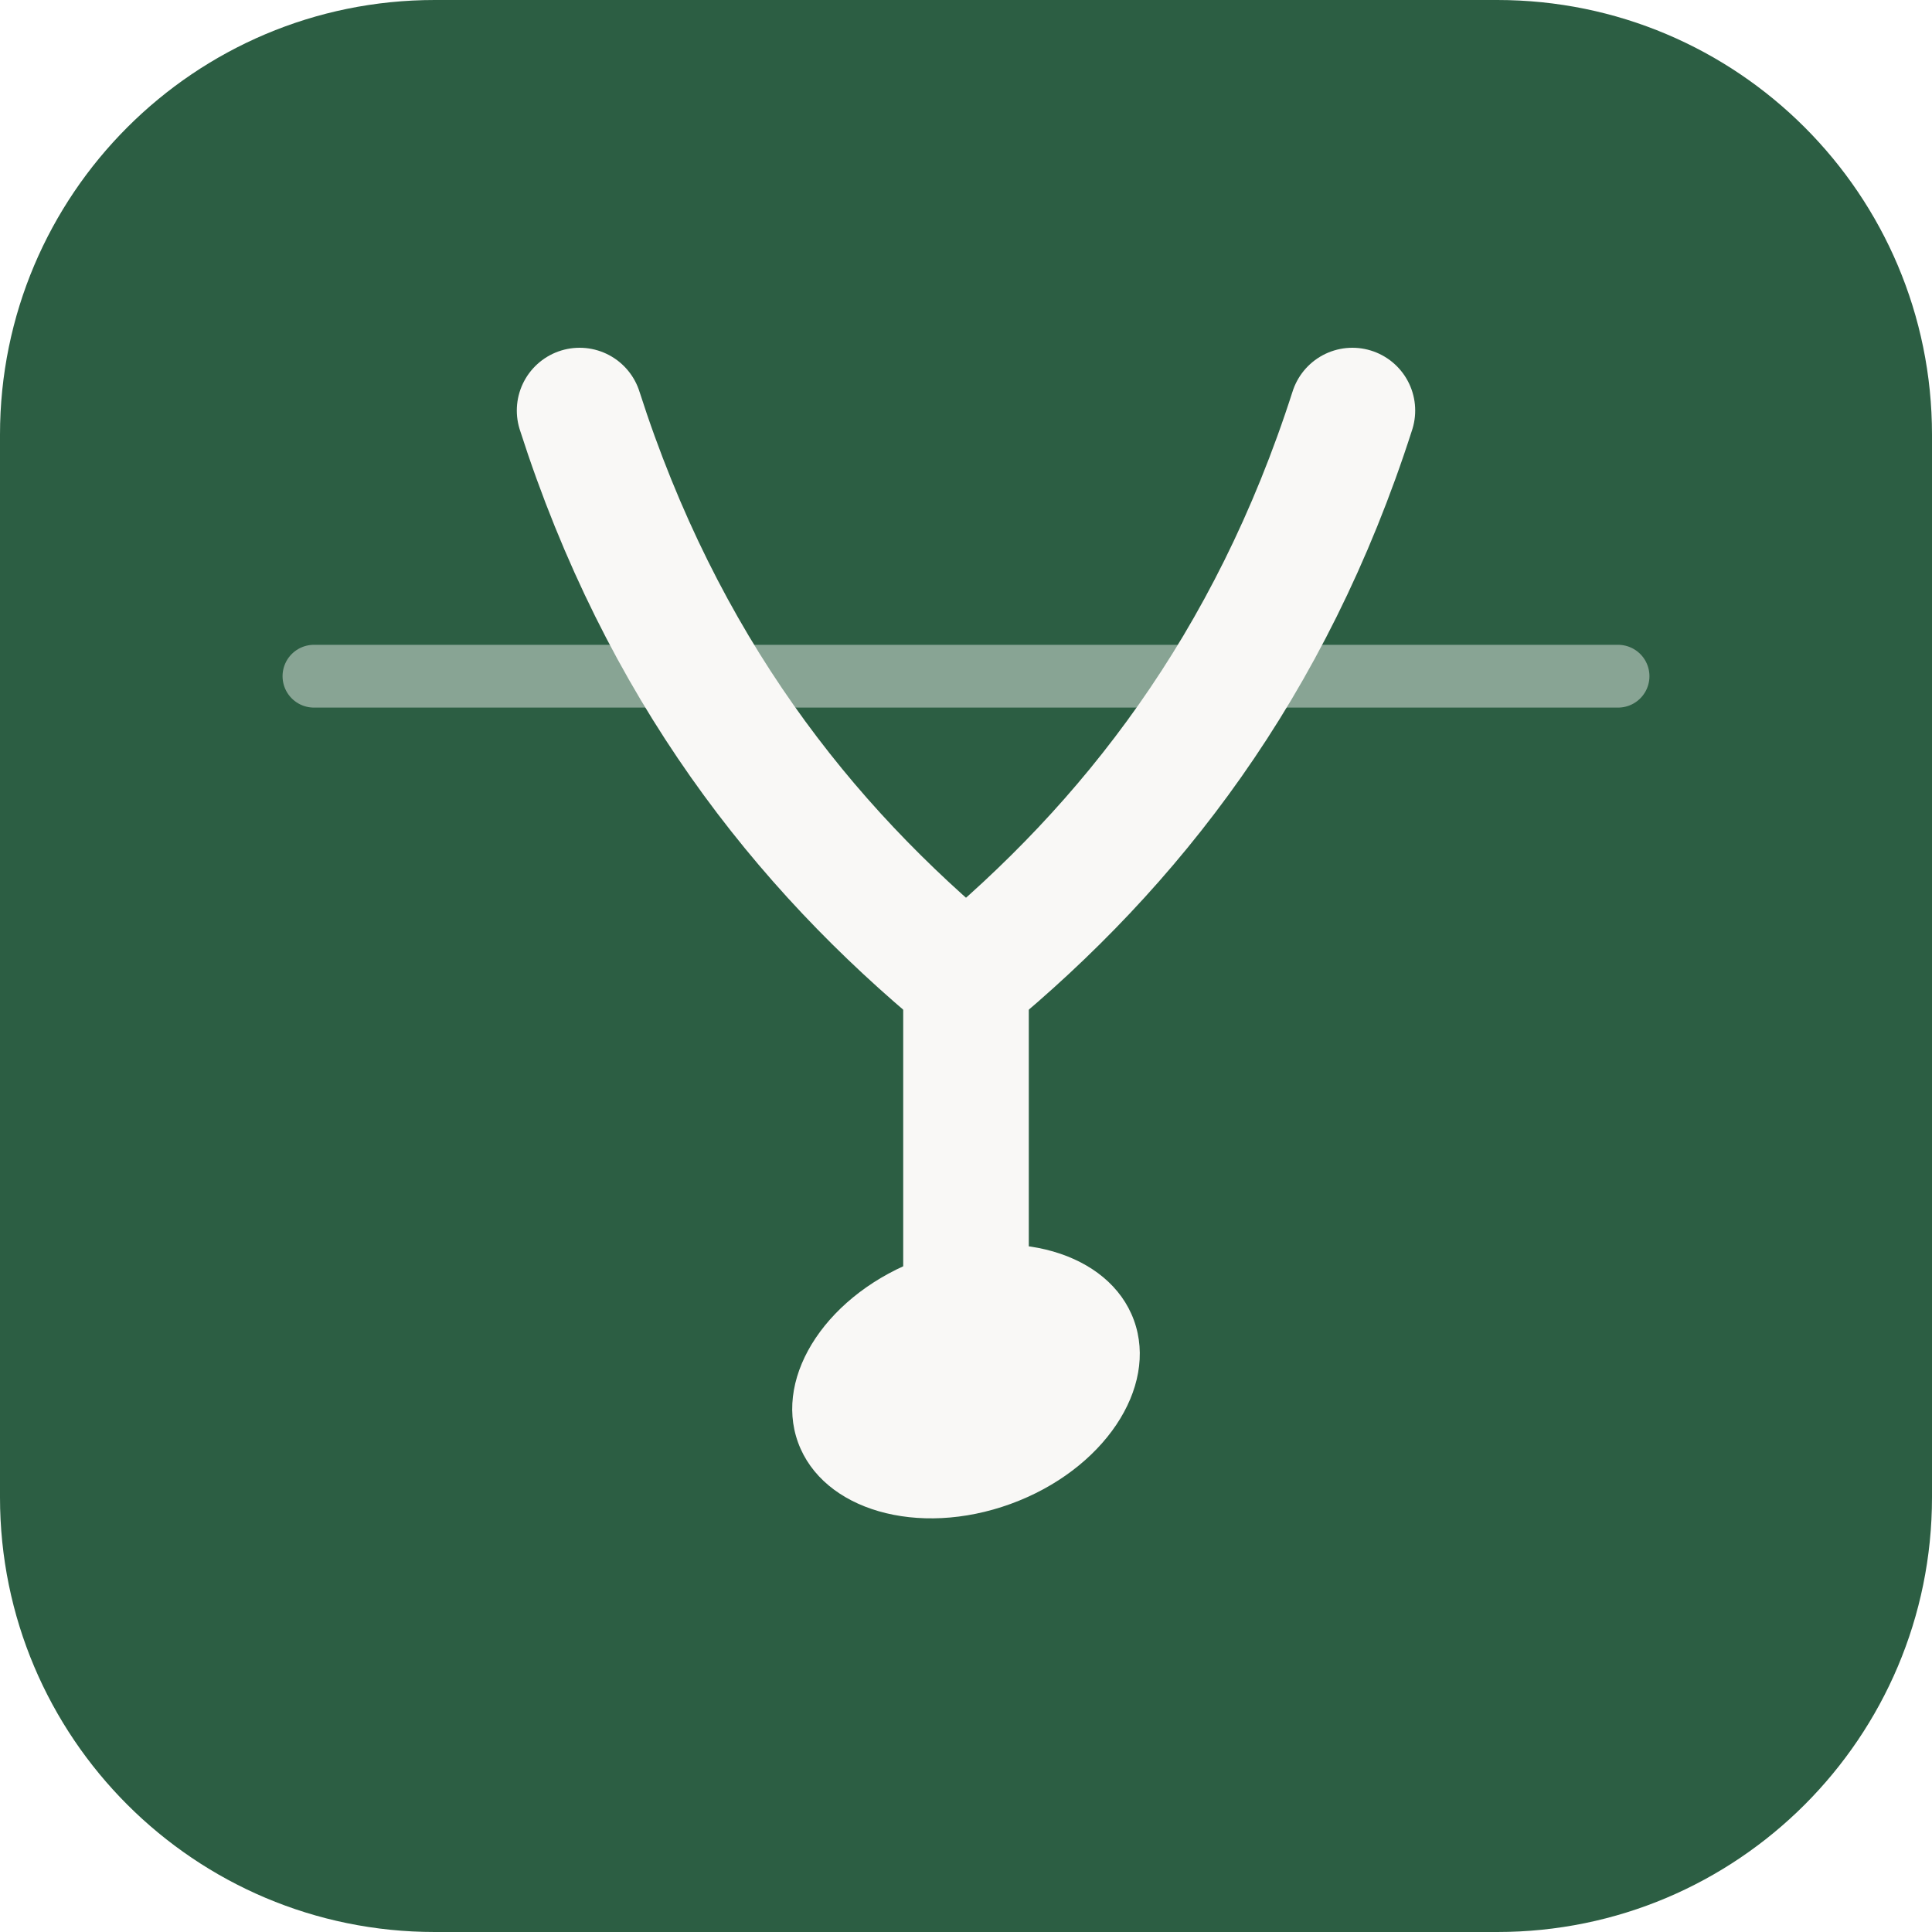
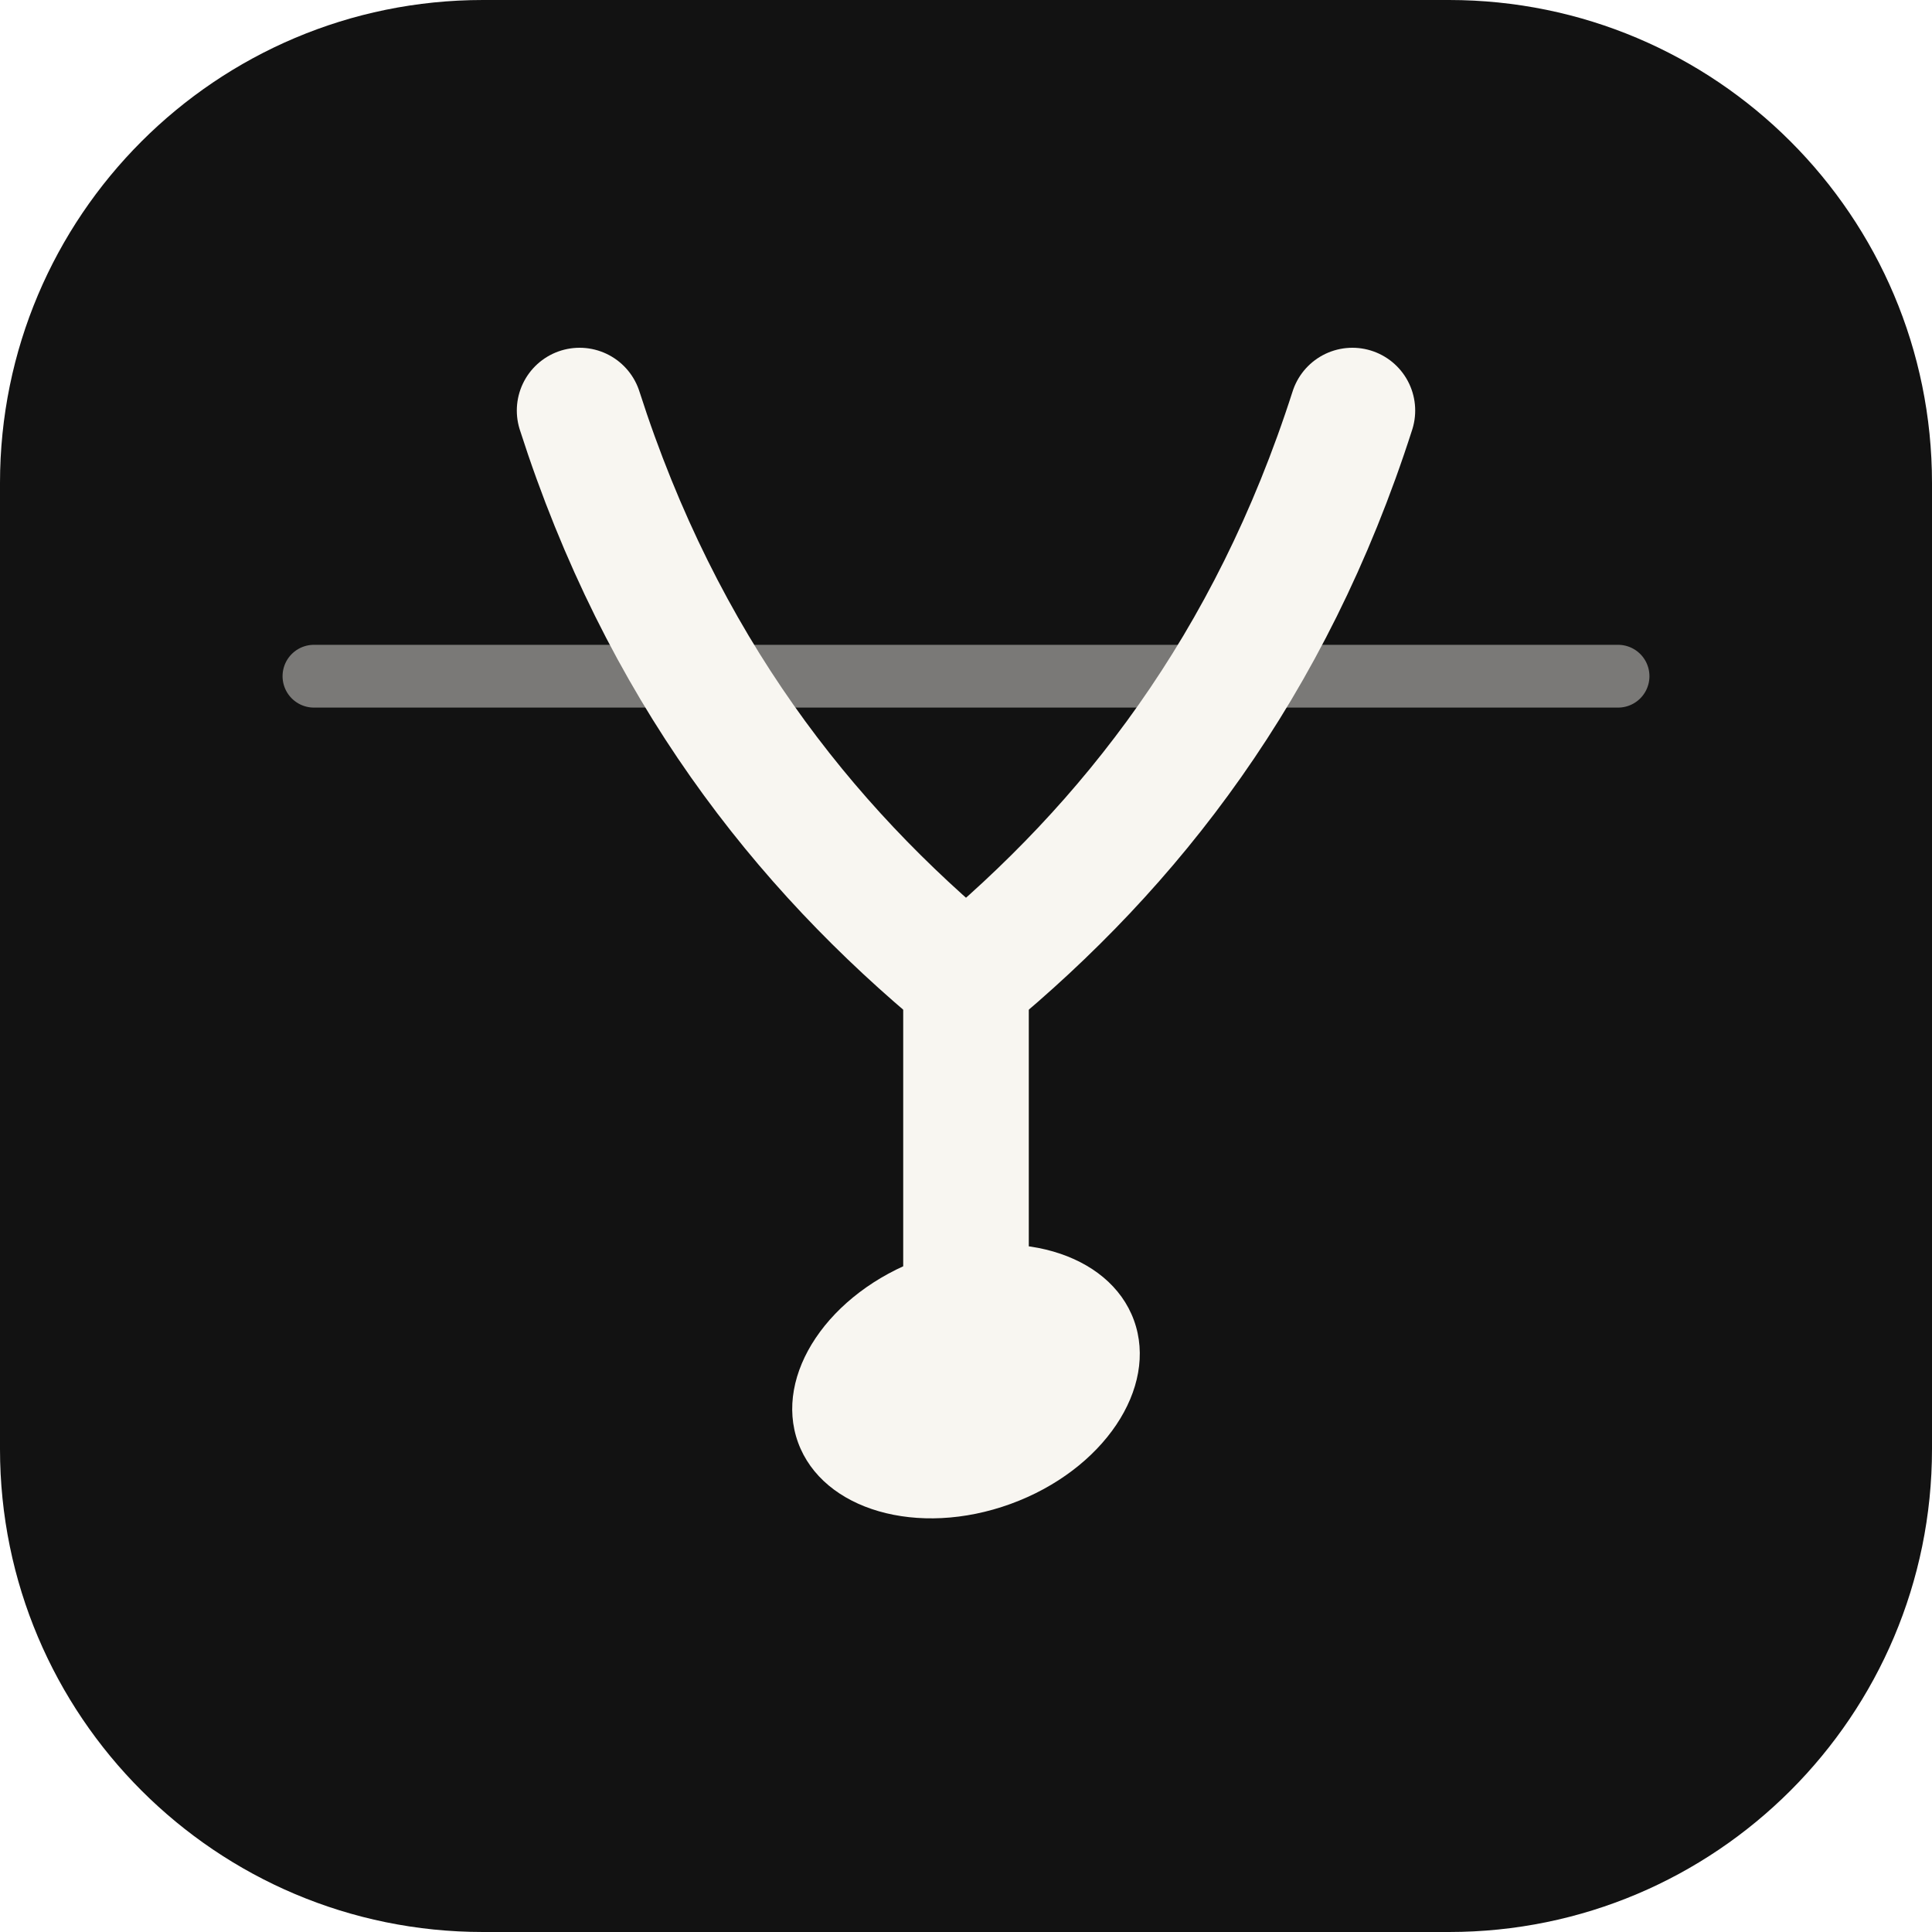
<svg xmlns="http://www.w3.org/2000/svg" viewBox="0 0 40 40" width="40" height="40">
-   <rect width="40" height="40" rx="9" fill="#2C5E43" />
-   <g fill="none" stroke="#F9F8F6" stroke-linecap="round">
+   <rect width="40" height="40" rx="10" fill="#121212" />
+   <g fill="none" stroke="#F8F6F1" stroke-linecap="round">
    <line x1="6.5" y1="14" x2="33.5" y2="14" stroke-width="1.3" opacity="0.45" />
    <path d="M12 8.5c1.7 5.3 4.6 9 8 11.8M28 8.5c-1.7 5.3-4.6 9-8 11.8" stroke-width="2.6" />
    <path d="M20 20.3v6.4" stroke-width="2.6" />
  </g>
-   <ellipse cx="20" cy="28.6" rx="3.7" ry="2.7" transform="rotate(-20 20 28.6)" fill="#F9F8F6" />
+   <ellipse cx="20" cy="28.6" rx="3.7" ry="2.7" transform="rotate(-20 20 28.6)" fill="#F8F6F1" />
</svg>
